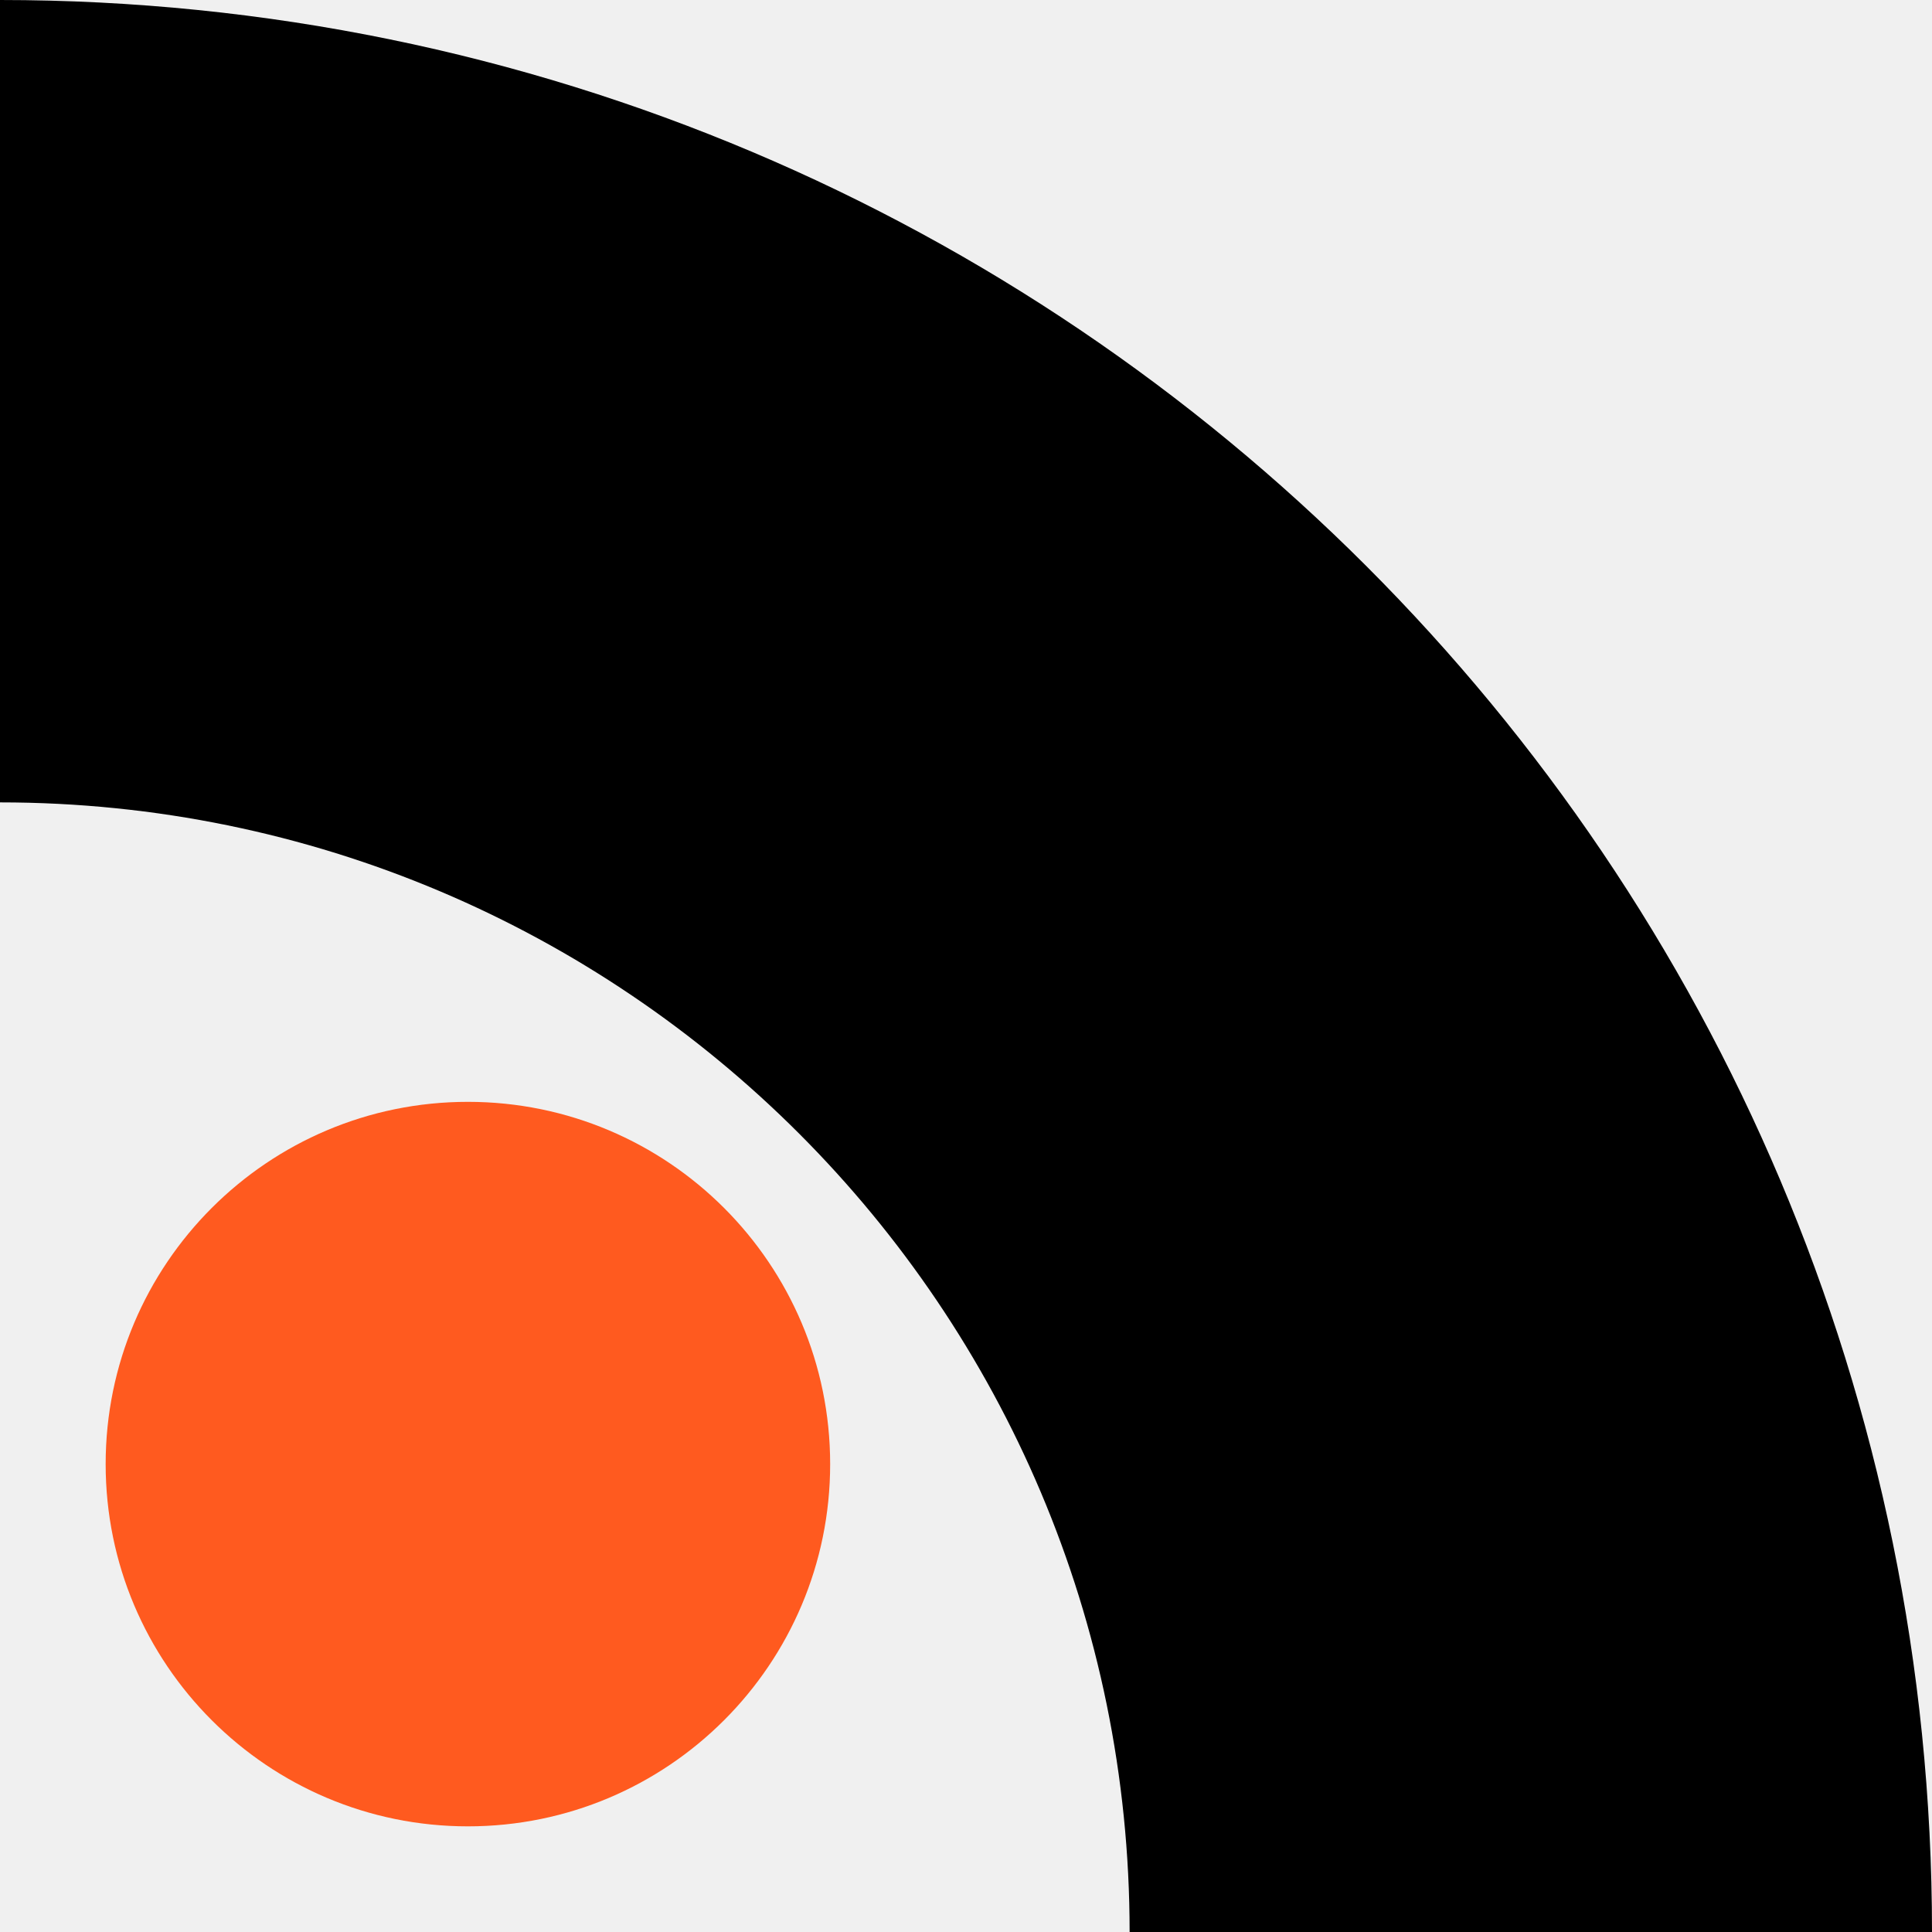
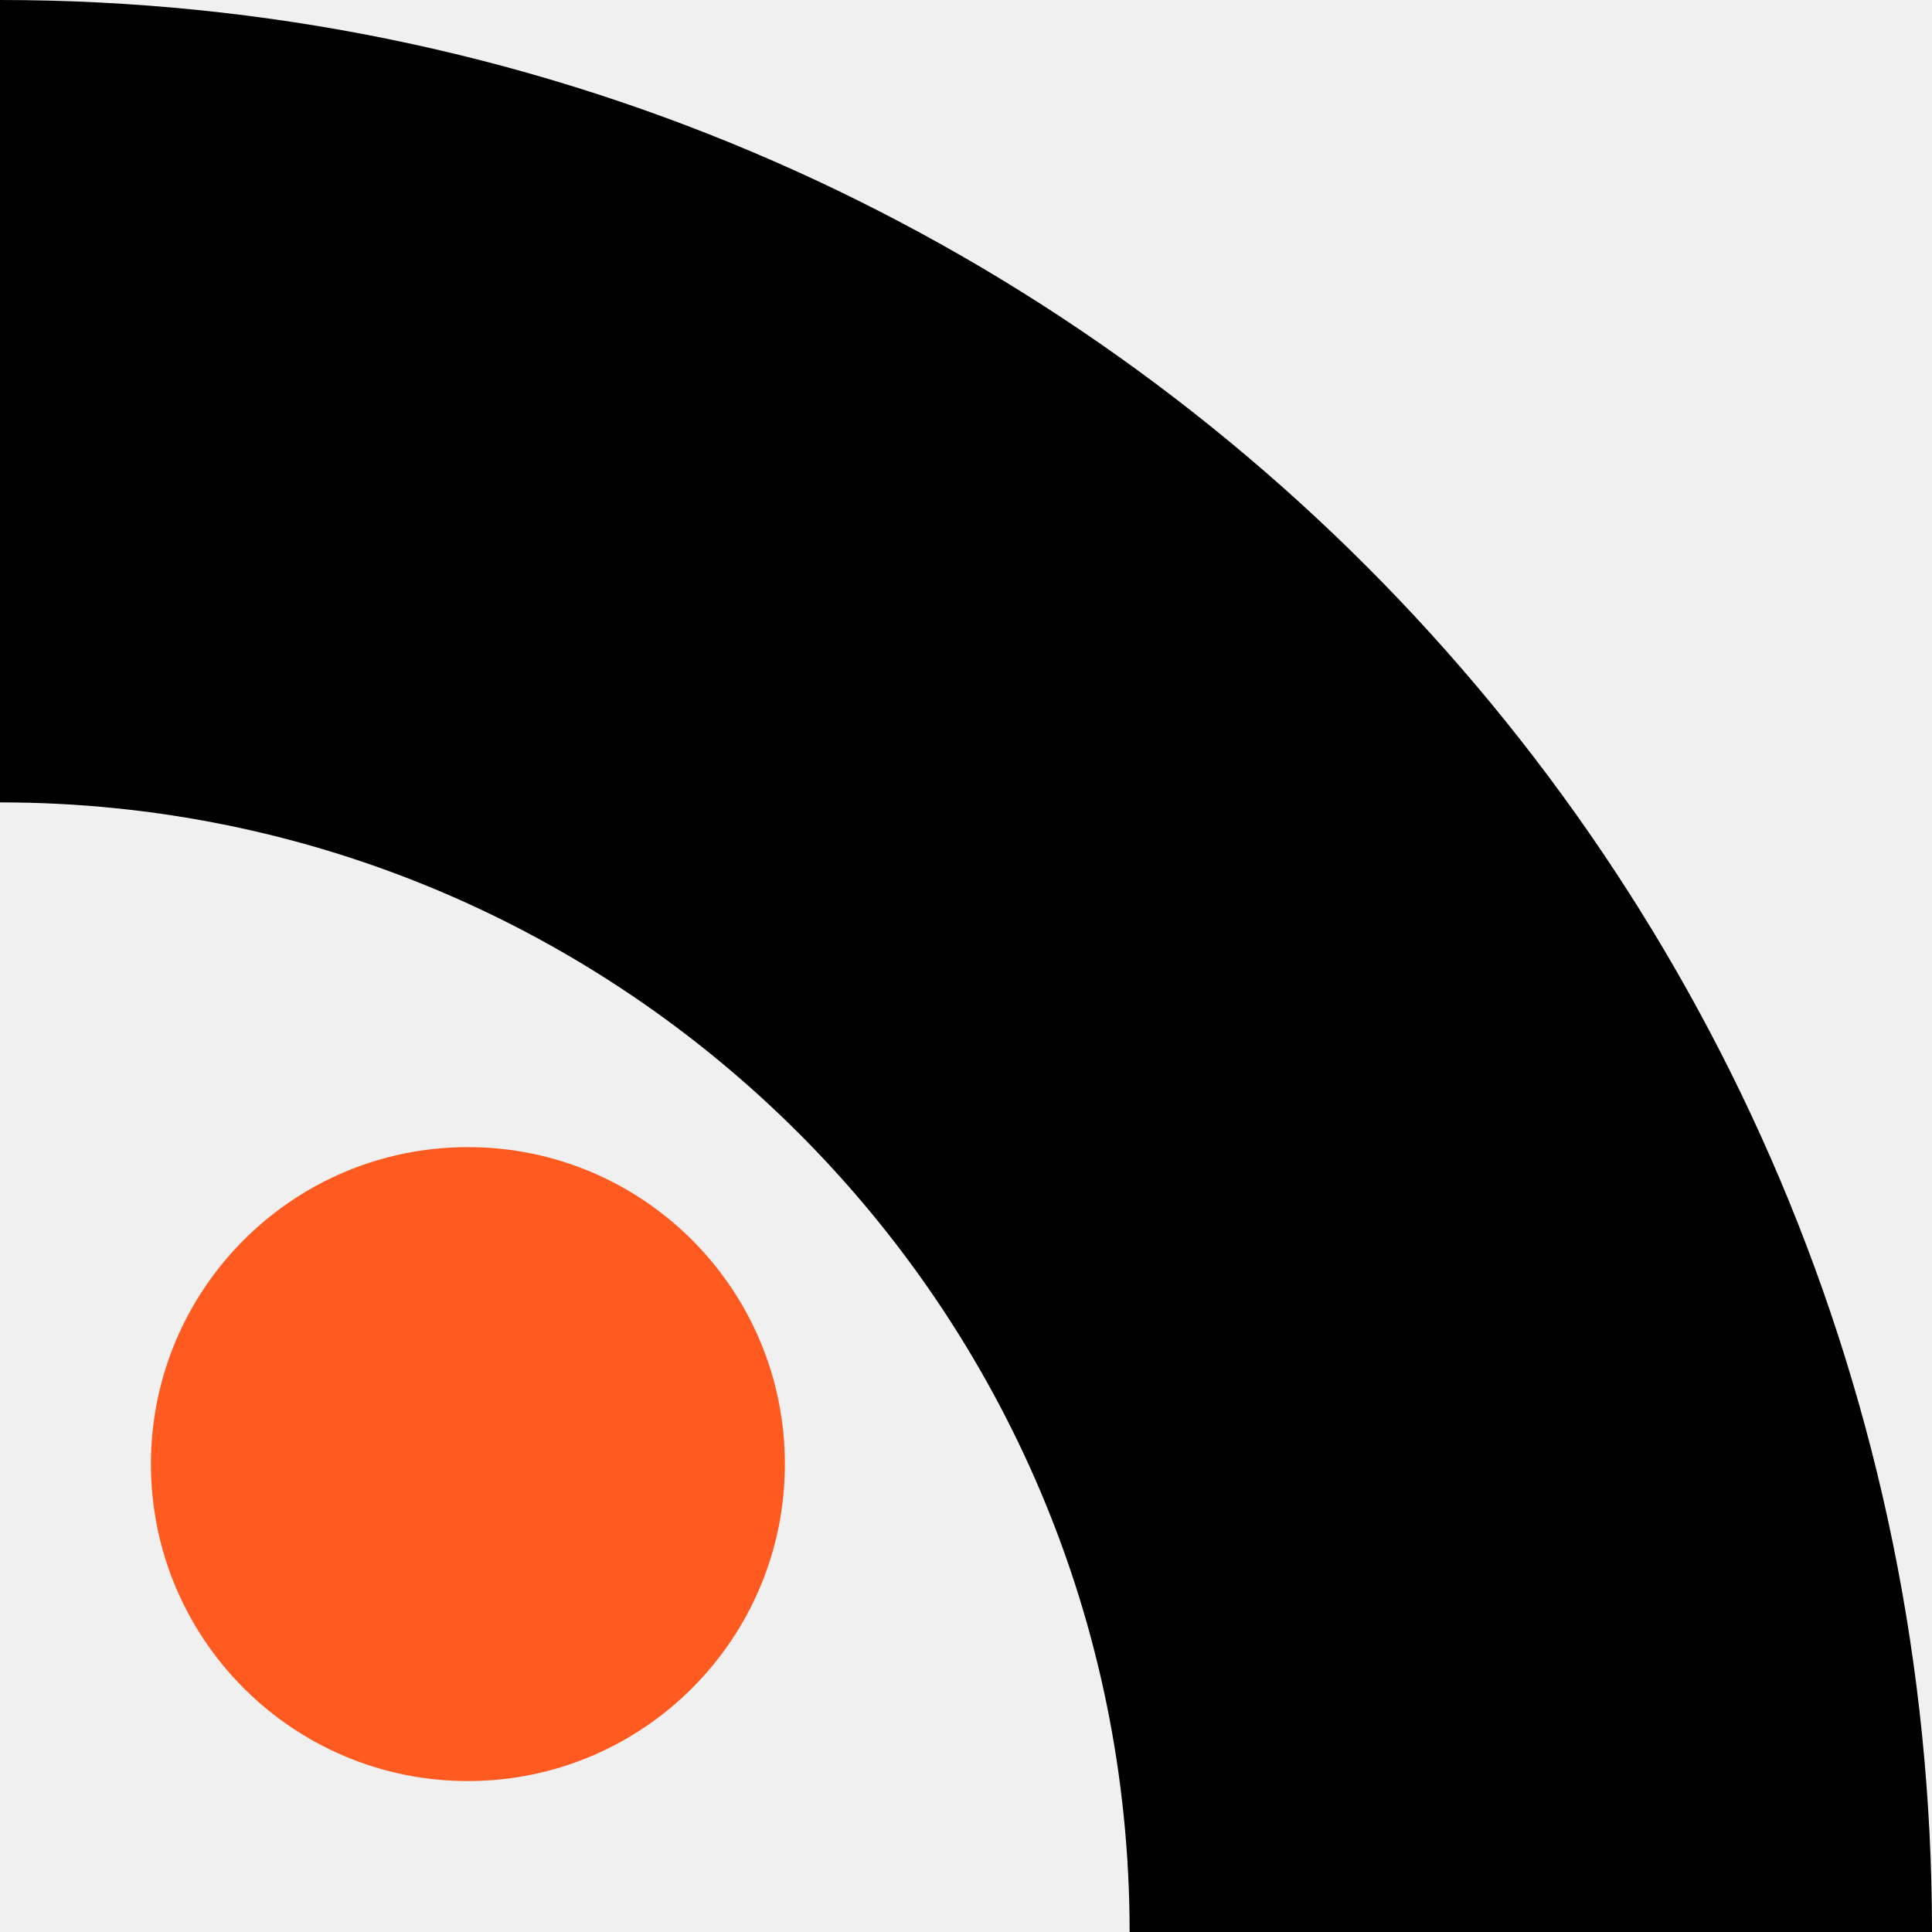
<svg xmlns="http://www.w3.org/2000/svg" width="64" height="64" viewBox="0 0 64 64" fill="none">
  <style>.q { fill: #000; } @media (prefers-color-scheme: dark) { .q { fill: #fff; } }</style>
  <path class="q" d="M0 26.58V0A64 64 0 0 1 64 64H37.42A37.42 37.42 0 0 0 0 26.58Z" />
-   <circle cx="15.5" cy="48.5" r="12" fill="#FF5A1F" />
+   <circle cx="15.5" cy="48.5" r="10.5" fill="#FF5A1F" />
</svg>
